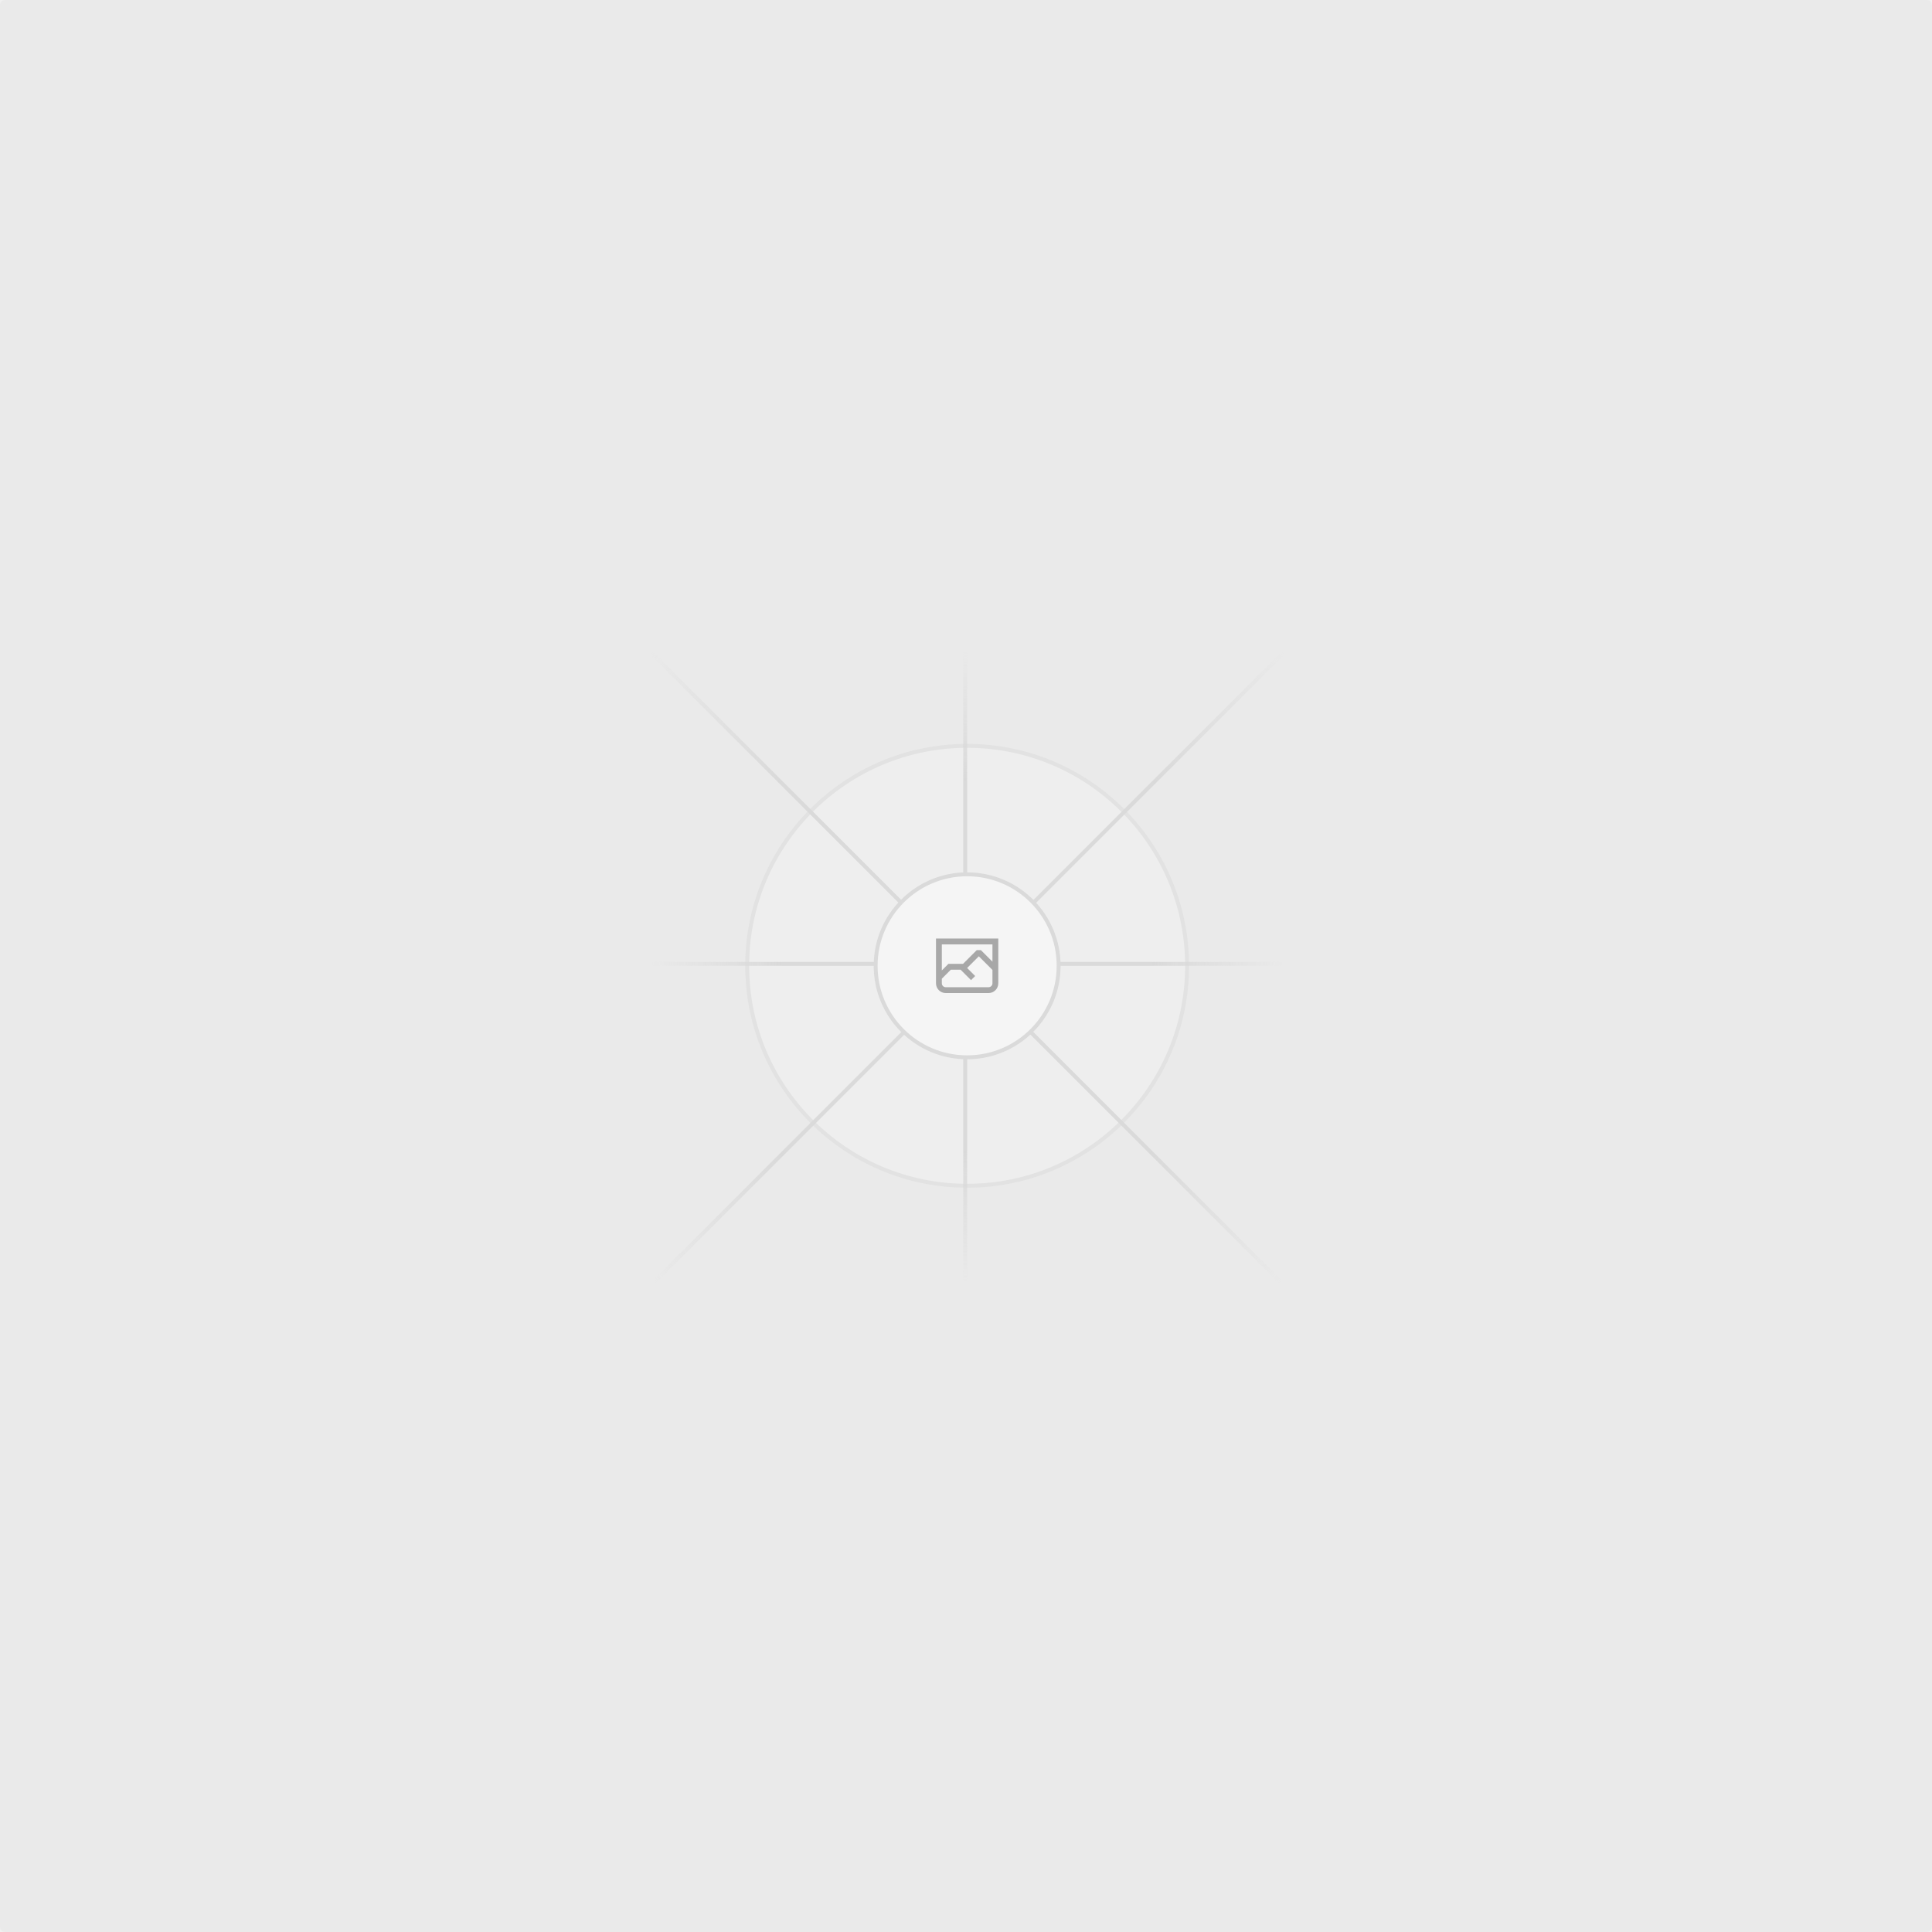
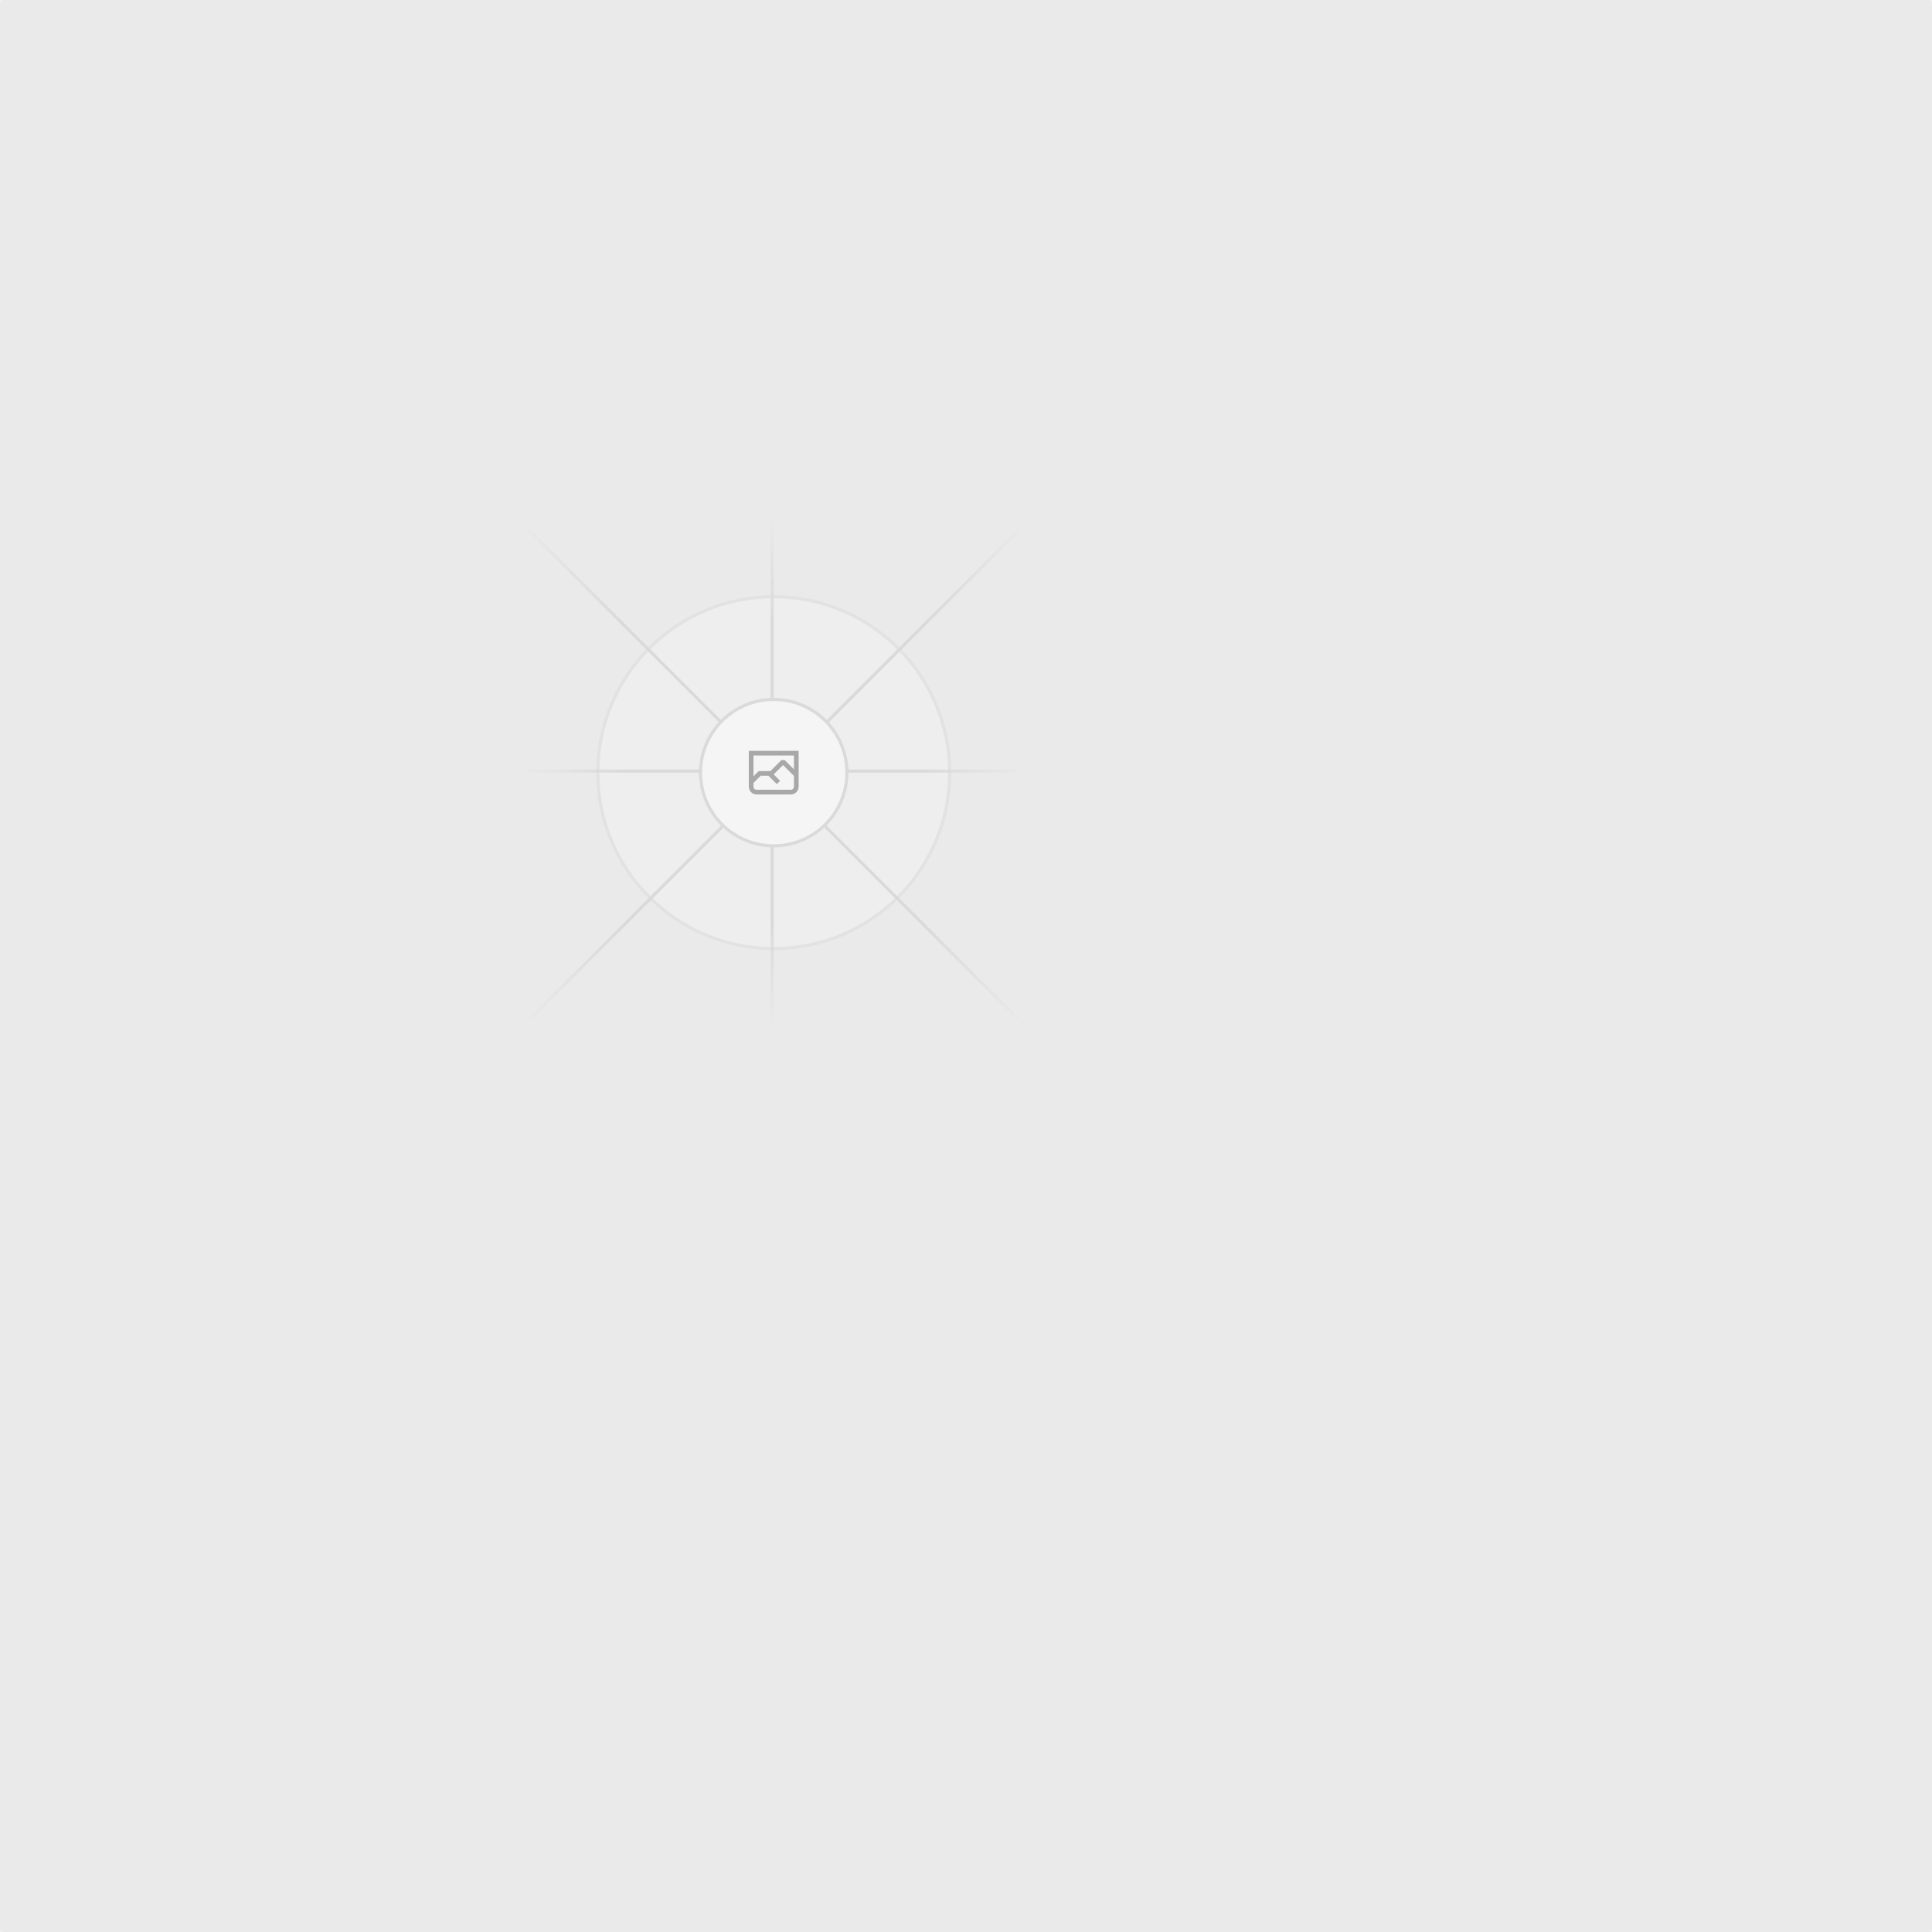
- <svg xmlns="http://www.w3.org/2000/svg" width="1200" height="1200" fill="none">
-   <rect width="1200" height="1200" fill="#EAEAEA" rx="3" />
+ <svg xmlns="http://www.w3.org/2000/svg" width="1500" height="1500" fill="none">
+   <rect width="1500" height="1500" fill="#EAEAEA" rx="3" />
  <g opacity=".5">
    <g opacity=".5">
      <path fill="#FAFAFA" d="M600.709 736.5c-75.454 0-136.621-61.167-136.621-136.62 0-75.454 61.167-136.621 136.621-136.621 75.453 0 136.62 61.167 136.62 136.621 0 75.453-61.167 136.62-136.62 136.62Z" />
      <path stroke="#C9C9C9" stroke-width="2.418" d="M600.709 736.5c-75.454 0-136.621-61.167-136.621-136.62 0-75.454 61.167-136.621 136.621-136.621 75.453 0 136.62 61.167 136.62 136.621 0 75.453-61.167 136.62-136.62 136.62Z" />
    </g>
    <path stroke="url(#a)" stroke-width="2.418" d="M0-1.209h553.581" transform="scale(1 -1) rotate(45 1163.11 91.165)" />
    <path stroke="url(#b)" stroke-width="2.418" d="M404.846 598.671h391.726" />
    <path stroke="url(#c)" stroke-width="2.418" d="M599.5 795.742V404.017" />
    <path stroke="url(#d)" stroke-width="2.418" d="m795.717 796.597-391.441-391.44" />
    <path fill="#fff" d="M600.709 656.704c-31.384 0-56.825-25.441-56.825-56.824 0-31.384 25.441-56.825 56.825-56.825 31.383 0 56.824 25.441 56.824 56.825 0 31.383-25.441 56.824-56.824 56.824Z" />
    <g clip-path="url(#e)">
      <path fill="#666" fill-rule="evenodd" d="M616.426 586.58h-31.434v16.176l3.553-3.554.531-.531h9.068l.074-.074 8.463-8.463h2.565l7.18 7.181V586.58Zm-15.715 14.654 3.698 3.699 1.283 1.282-2.565 2.565-1.282-1.283-5.2-5.199h-6.066l-5.514 5.514-.073.073v2.876a2.418 2.418 0 0 0 2.418 2.418h26.598a2.418 2.418 0 0 0 2.418-2.418v-8.317l-8.463-8.463-7.181 7.181-.071.072Zm-19.347 5.442v4.085a6.045 6.045 0 0 0 6.046 6.045h26.598a6.044 6.044 0 0 0 6.045-6.045v-7.108l1.356-1.355-1.282-1.283-.074-.073v-17.989h-38.689v23.43l-.146.146.146.147Z" clip-rule="evenodd" />
    </g>
    <path stroke="#C9C9C9" stroke-width="2.418" d="M600.709 656.704c-31.384 0-56.825-25.441-56.825-56.824 0-31.384 25.441-56.825 56.825-56.825 31.383 0 56.824 25.441 56.824 56.825 0 31.383-25.441 56.824-56.824 56.824Z" />
  </g>
  <defs>
    <linearGradient id="a" x1="554.061" x2="-.48" y1=".083" y2=".087" gradientUnits="userSpaceOnUse">
      <stop stop-color="#C9C9C9" stop-opacity="0" />
      <stop offset=".208" stop-color="#C9C9C9" />
      <stop offset=".792" stop-color="#C9C9C9" />
      <stop offset="1" stop-color="#C9C9C9" stop-opacity="0" />
    </linearGradient>
    <linearGradient id="b" x1="796.912" x2="404.507" y1="599.963" y2="599.965" gradientUnits="userSpaceOnUse">
      <stop stop-color="#C9C9C9" stop-opacity="0" />
      <stop offset=".208" stop-color="#C9C9C9" />
      <stop offset=".792" stop-color="#C9C9C9" />
      <stop offset="1" stop-color="#C9C9C9" stop-opacity="0" />
    </linearGradient>
    <linearGradient id="c" x1="600.792" x2="600.794" y1="403.677" y2="796.082" gradientUnits="userSpaceOnUse">
      <stop stop-color="#C9C9C9" stop-opacity="0" />
      <stop offset=".208" stop-color="#C9C9C9" />
      <stop offset=".792" stop-color="#C9C9C9" />
      <stop offset="1" stop-color="#C9C9C9" stop-opacity="0" />
    </linearGradient>
    <linearGradient id="d" x1="404.85" x2="796.972" y1="403.903" y2="796.02" gradientUnits="userSpaceOnUse">
      <stop stop-color="#C9C9C9" stop-opacity="0" />
      <stop offset=".208" stop-color="#C9C9C9" />
      <stop offset=".792" stop-color="#C9C9C9" />
      <stop offset="1" stop-color="#C9C9C9" stop-opacity="0" />
    </linearGradient>
    <clipPath id="e">
      <path fill="#fff" d="M581.364 580.535h38.689v38.689h-38.689z" />
    </clipPath>
  </defs>
</svg>
